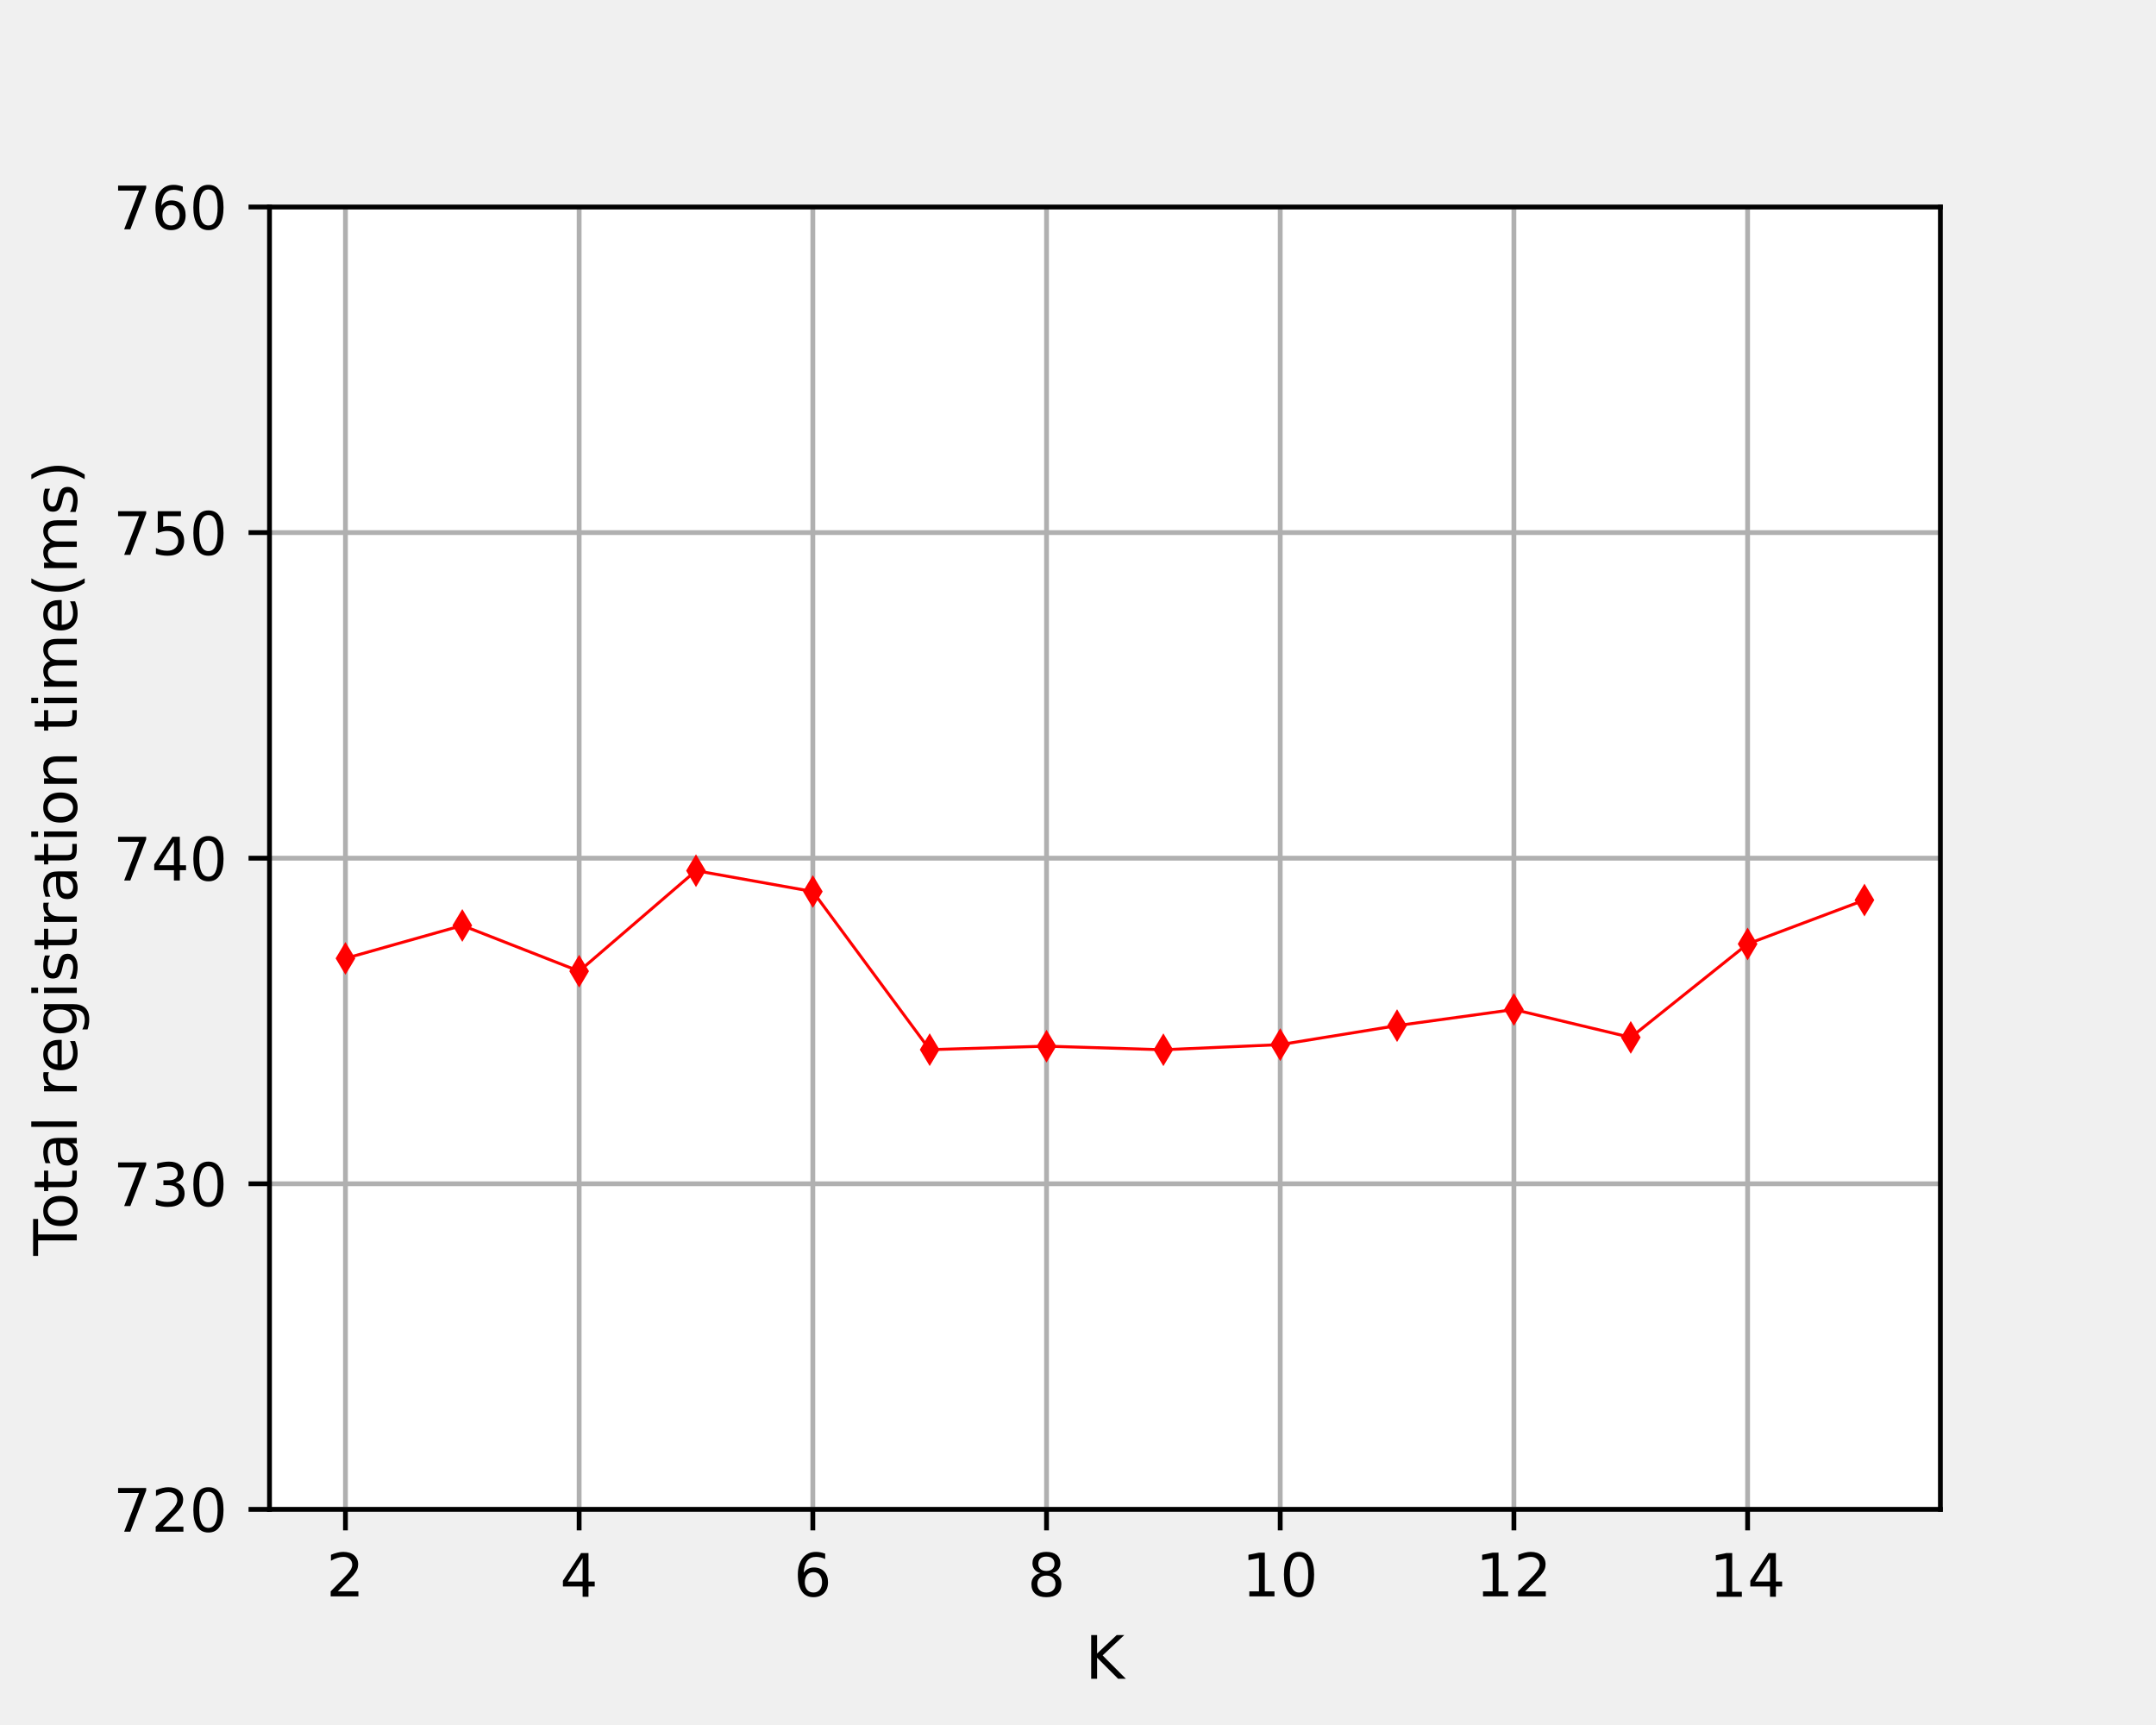
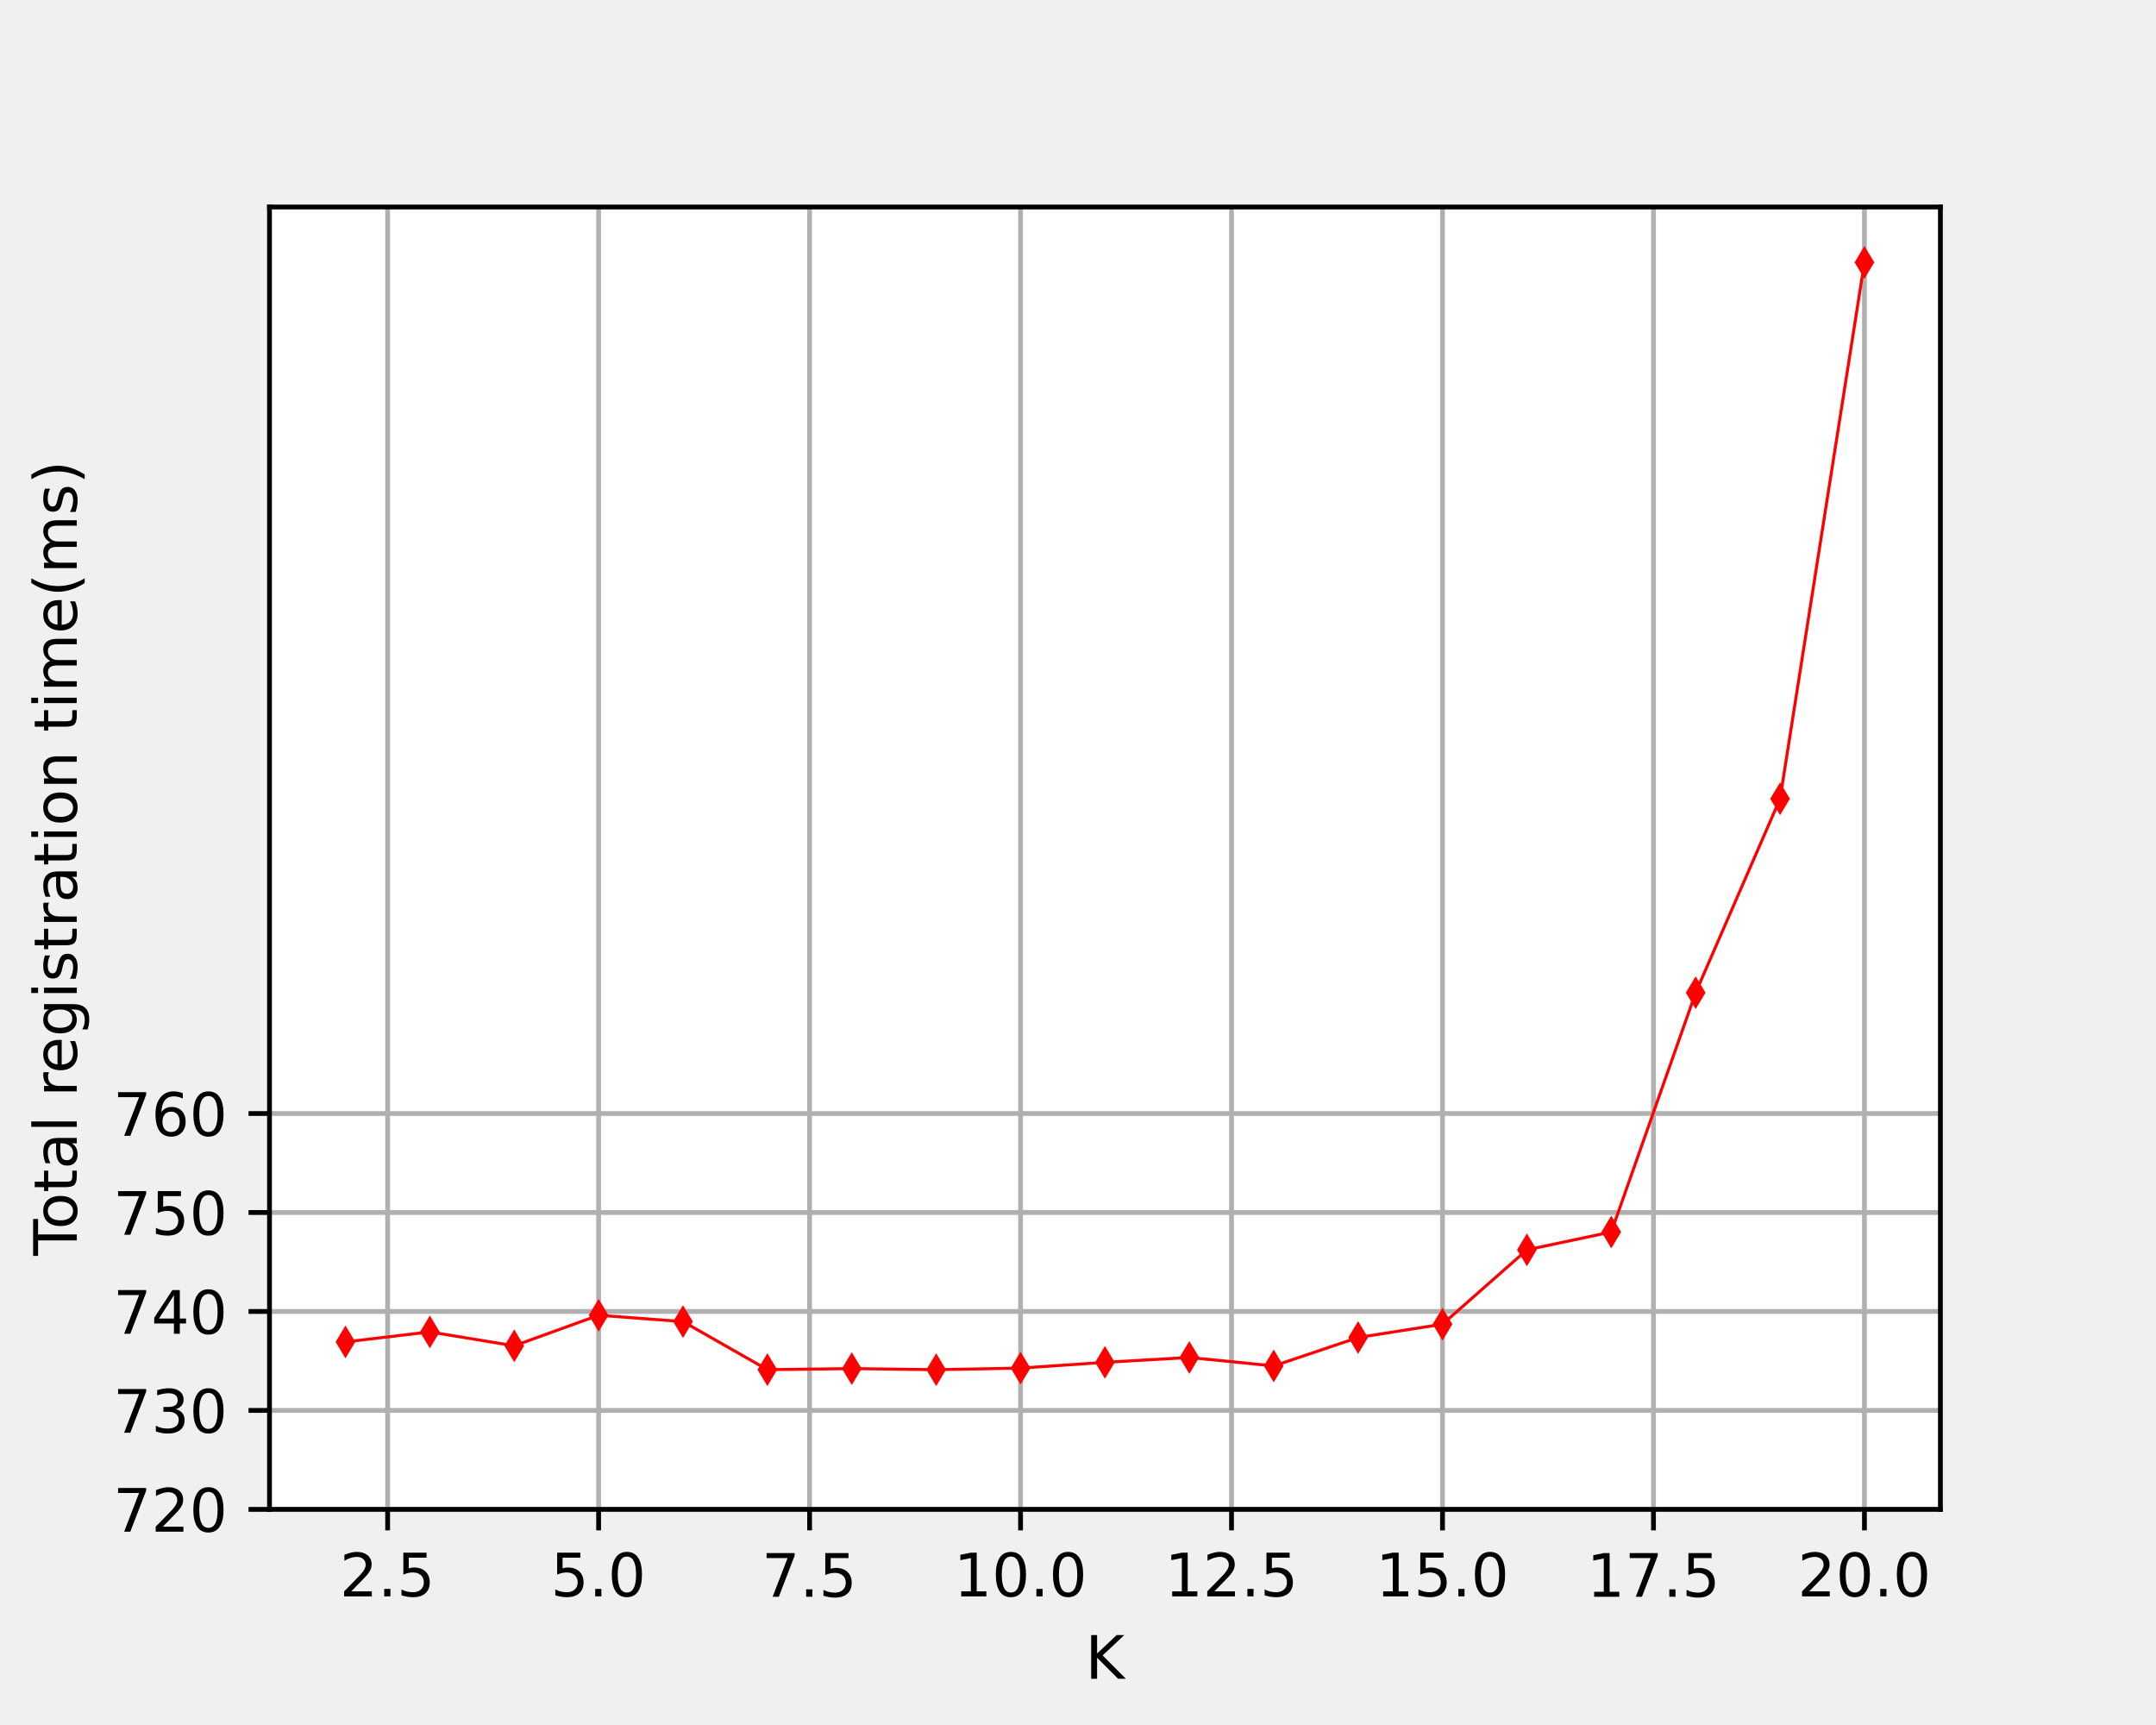
<svg xmlns="http://www.w3.org/2000/svg" xmlns:xlink="http://www.w3.org/1999/xlink" height="288pt" version="1.1" viewBox="0 0 360 288" width="360pt">
  <defs>
    <style type="text/css">*{stroke-linecap:butt;stroke-linejoin:round;}</style>
  </defs>
  <g id="figure_1">
    <g id="patch_1">
      <path d="M 0 288  L 360 288  L 360 0  L 0 0  z " style="fill:none;" />
    </g>
    <g id="axes_1">
      <g id="patch_2">
        <path d="M 45 252  L 324 252  L 324 34.56  L 45 34.56  z " style="fill:#ffffff;" />
      </g>
      <g id="matplotlib.axis_1">
        <g id="xtick_1">
          <g id="line2d_1">
-             <path clip-path="url(#p7778db99f6)" d="M 57.682 252  L 57.682 34.56  " style="fill:none;stroke:#b0b0b0;stroke-linecap:square;stroke-width:0.8;" />
+             <path clip-path="url(#p051d01e84f)" d="M 64.727 252  L 64.727 34.56  " style="fill:none;stroke:#b0b0b0;stroke-linecap:square;stroke-width:0.8;" />
          </g>
          <g id="line2d_2">
            <defs>
-               <path d="M 0 0  L 0 3.5  " id="m65c0e4713c" style="stroke:#000000;stroke-width:0.8;" />
+               <path d="M 0 0  L 0 3.5  " id="ma53c1ae98f" style="stroke:#000000;stroke-width:0.8;" />
            </defs>
            <g>
-               <use style="stroke:#000000;stroke-width:0.8;" x="57.682" xlink:href="#m65c0e4713c" y="252" />
+               <use style="stroke:#000000;stroke-width:0.8;" x="64.727" xlink:href="#ma53c1ae98f" y="252" />
            </g>
          </g>
          <g id="text_1">
-             <g transform="translate(54.48182 266.5984)scale(0.1 -0.1)">
+             <g transform="translate(56.72727 266.5984)scale(0.1 -0.1)">
              <defs>
                <path d="M 19.188 8.297  L 53.609 8.297  L 53.609 0  L 7.328 0  L 7.328 8.297  Q 12.938 14.109 22.625 23.891  Q 32.328 33.688 34.812 36.531  Q 39.547 41.844 41.422 45.531  Q 43.312 49.219 43.312 52.781  Q 43.312 58.594 39.234 62.25  Q 35.156 65.922 28.609 65.922  Q 23.969 65.922 18.812 64.312  Q 13.672 62.703 7.812 59.422  L 7.812 69.391  Q 13.766 71.781 18.938 73  Q 24.125 74.219 28.422 74.219  Q 39.75 74.219 46.484 68.547  Q 53.219 62.891 53.219 53.422  Q 53.219 48.922 51.531 44.891  Q 49.859 40.875 45.406 35.406  Q 44.188 33.984 37.641 27.219  Q 31.109 20.453 19.188 8.297  z " id="DejaVuSans-50" />
+                 <path d="M 10.688 12.406  L 21 12.406  L 21 0  L 10.688 0  z " id="DejaVuSans-46" />
+                 <path d="M 10.797 72.906  L 49.516 72.906  L 49.516 64.594  L 19.828 64.594  L 19.828 46.734  Q 21.969 47.469 24.109 47.828  Q 26.266 48.188 28.422 48.188  Q 40.625 48.188 47.75 41.5  Q 54.891 34.812 54.891 23.391  Q 54.891 11.625 47.562 5.094  Q 40.234 -1.422 26.906 -1.422  Q 22.312 -1.422 17.547 -0.641  Q 12.797 0.141 7.719 1.703  L 7.719 11.625  Q 12.109 9.234 16.797 8.062  Q 21.484 6.891 26.703 6.891  Q 35.156 6.891 40.078 11.328  Q 45.016 15.766 45.016 23.391  Q 45.016 31 40.078 35.438  Q 35.156 39.891 26.703 39.891  Q 22.75 39.891 18.812 39.016  Q 14.891 38.141 10.797 36.281  z " id="DejaVuSans-53" />
              </defs>
              <use transform="translate(0 0.78125)" xlink:href="#DejaVuSans-50" />
+               <use transform="translate(63.62305 0.78125)" xlink:href="#DejaVuSans-46" />
+               <use transform="translate(95.41016 0.78125)" xlink:href="#DejaVuSans-53" />
            </g>
          </g>
        </g>
        <g id="xtick_2">
          <g id="line2d_3">
-             <path clip-path="url(#p7778db99f6)" d="M 96.703 252  L 96.703 34.56  " style="fill:none;stroke:#b0b0b0;stroke-linecap:square;stroke-width:0.8;" />
+             <path clip-path="url(#p051d01e84f)" d="M 99.955 252  L 99.955 34.56  " style="fill:none;stroke:#b0b0b0;stroke-linecap:square;stroke-width:0.8;" />
          </g>
          <g id="line2d_4">
            <g>
-               <use style="stroke:#000000;stroke-width:0.8;" x="96.703" xlink:href="#m65c0e4713c" y="252" />
+               <use style="stroke:#000000;stroke-width:0.8;" x="99.955" xlink:href="#ma53c1ae98f" y="252" />
            </g>
          </g>
          <g id="text_2">
-             <g transform="translate(93.5028 266.5984)scale(0.1 -0.1)">
-               <defs>
-                 <path d="M 37.797 64.312  L 12.891 25.391  L 37.797 25.391  z M 35.203 72.906  L 47.609 72.906  L 47.609 25.391  L 58.016 25.391  L 58.016 17.188  L 47.609 17.188  L 47.609 0  L 37.797 0  L 37.797 17.188  L 4.891 17.188  L 4.891 26.703  z " id="DejaVuSans-52" />
-               </defs>
-               <use transform="translate(0 0.09375)" xlink:href="#DejaVuSans-52" />
+             <g transform="translate(91.95454 266.5984)scale(0.1 -0.1)">
+               <defs>
+                 <path d="M 31.781 66.406  Q 24.172 66.406 20.328 58.906  Q 16.5 51.422 16.5 36.375  Q 16.5 21.391 20.328 13.891  Q 24.172 6.391 31.781 6.391  Q 39.453 6.391 43.281 13.891  Q 47.125 21.391 47.125 36.375  Q 47.125 51.422 43.281 58.906  Q 39.453 66.406 31.781 66.406  z M 31.781 74.219  Q 44.047 74.219 50.516 64.516  Q 56.984 54.828 56.984 36.375  Q 56.984 17.969 50.516 8.266  Q 44.047 -1.422 31.781 -1.422  Q 19.531 -1.422 13.062 8.266  Q 6.594 17.969 6.594 36.375  Q 6.594 54.828 13.062 64.516  Q 19.531 74.219 31.781 74.219  z " id="DejaVuSans-48" />
+               </defs>
+               <use transform="translate(0 0.78125)" xlink:href="#DejaVuSans-53" />
+               <use transform="translate(63.62305 0.78125)" xlink:href="#DejaVuSans-46" />
+               <use transform="translate(95.41016 0.78125)" xlink:href="#DejaVuSans-48" />
            </g>
          </g>
        </g>
        <g id="xtick_3">
          <g id="line2d_5">
-             <path clip-path="url(#p7778db99f6)" d="M 135.724 252  L 135.724 34.56  " style="fill:none;stroke:#b0b0b0;stroke-linecap:square;stroke-width:0.8;" />
+             <path clip-path="url(#p051d01e84f)" d="M 135.182 252  L 135.182 34.56  " style="fill:none;stroke:#b0b0b0;stroke-linecap:square;stroke-width:0.8;" />
          </g>
          <g id="line2d_6">
            <g>
-               <use style="stroke:#000000;stroke-width:0.8;" x="135.724" xlink:href="#m65c0e4713c" y="252" />
+               <use style="stroke:#000000;stroke-width:0.8;" x="135.182" xlink:href="#ma53c1ae98f" y="252" />
            </g>
          </g>
          <g id="text_3">
-             <g transform="translate(132.5238 266.5984)scale(0.1 -0.1)">
-               <defs>
-                 <path d="M 33.016 40.375  Q 26.375 40.375 22.484 35.828  Q 18.609 31.297 18.609 23.391  Q 18.609 15.531 22.484 10.953  Q 26.375 6.391 33.016 6.391  Q 39.656 6.391 43.531 10.953  Q 47.406 15.531 47.406 23.391  Q 47.406 31.297 43.531 35.828  Q 39.656 40.375 33.016 40.375  z M 52.594 71.297  L 52.594 62.312  Q 48.875 64.062 45.094 64.984  Q 41.312 65.922 37.594 65.922  Q 27.828 65.922 22.672 59.328  Q 17.531 52.734 16.797 39.406  Q 19.672 43.656 24.016 45.922  Q 28.375 48.188 33.594 48.188  Q 44.578 48.188 50.953 41.516  Q 57.328 34.859 57.328 23.391  Q 57.328 12.156 50.688 5.359  Q 44.047 -1.422 33.016 -1.422  Q 20.359 -1.422 13.672 8.266  Q 6.984 17.969 6.984 36.375  Q 6.984 53.656 15.188 63.938  Q 23.391 74.219 37.203 74.219  Q 40.922 74.219 44.703 73.484  Q 48.484 72.75 52.594 71.297  z " id="DejaVuSans-54" />
-               </defs>
-               <use transform="translate(0 0.78125)" xlink:href="#DejaVuSans-54" />
+             <g transform="translate(127.1818 266.5984)scale(0.1 -0.1)">
+               <defs>
+                 <path d="M 8.203 72.906  L 55.078 72.906  L 55.078 68.703  L 28.609 0  L 18.312 0  L 43.219 64.594  L 8.203 64.594  z " id="DejaVuSans-55" />
+               </defs>
+               <use transform="translate(0 0.09375)" xlink:href="#DejaVuSans-55" />
+               <use transform="translate(63.62305 0.09375)" xlink:href="#DejaVuSans-46" />
+               <use transform="translate(95.41016 0.09375)" xlink:href="#DejaVuSans-53" />
            </g>
          </g>
        </g>
        <g id="xtick_4">
          <g id="line2d_7">
-             <path clip-path="url(#p7778db99f6)" d="M 174.745 252  L 174.745 34.56  " style="fill:none;stroke:#b0b0b0;stroke-linecap:square;stroke-width:0.8;" />
+             <path clip-path="url(#p051d01e84f)" d="M 170.409 252  L 170.409 34.56  " style="fill:none;stroke:#b0b0b0;stroke-linecap:square;stroke-width:0.8;" />
          </g>
          <g id="line2d_8">
            <g>
-               <use style="stroke:#000000;stroke-width:0.8;" x="174.745" xlink:href="#m65c0e4713c" y="252" />
+               <use style="stroke:#000000;stroke-width:0.8;" x="170.409" xlink:href="#ma53c1ae98f" y="252" />
            </g>
          </g>
          <g id="text_4">
-             <g transform="translate(171.5448 266.5984)scale(0.1 -0.1)">
-               <defs>
-                 <path d="M 31.781 34.625  Q 24.75 34.625 20.719 30.859  Q 16.703 27.094 16.703 20.516  Q 16.703 13.922 20.719 10.156  Q 24.75 6.391 31.781 6.391  Q 38.812 6.391 42.859 10.172  Q 46.922 13.969 46.922 20.516  Q 46.922 27.094 42.891 30.859  Q 38.875 34.625 31.781 34.625  z M 21.922 38.812  Q 15.578 40.375 12.031 44.719  Q 8.5 49.078 8.5 55.328  Q 8.5 64.062 14.719 69.141  Q 20.953 74.219 31.781 74.219  Q 42.672 74.219 48.875 69.141  Q 55.078 64.062 55.078 55.328  Q 55.078 49.078 51.531 44.719  Q 48 40.375 41.703 38.812  Q 48.828 37.156 52.797 32.312  Q 56.781 27.484 56.781 20.516  Q 56.781 9.906 50.312 4.234  Q 43.844 -1.422 31.781 -1.422  Q 19.734 -1.422 13.25 4.234  Q 6.781 9.906 6.781 20.516  Q 6.781 27.484 10.781 32.312  Q 14.797 37.156 21.922 38.812  z M 18.312 54.391  Q 18.312 48.734 21.844 45.562  Q 25.391 42.391 31.781 42.391  Q 38.141 42.391 41.719 45.562  Q 45.312 48.734 45.312 54.391  Q 45.312 60.062 41.719 63.234  Q 38.141 66.406 31.781 66.406  Q 25.391 66.406 21.844 63.234  Q 18.312 60.062 18.312 54.391  z " id="DejaVuSans-56" />
-               </defs>
-               <use transform="translate(0 0.78125)" xlink:href="#DejaVuSans-56" />
+             <g transform="translate(159.2591 266.5984)scale(0.1 -0.1)">
+               <defs>
+                 <path d="M 12.406 8.297  L 28.516 8.297  L 28.516 63.922  L 10.984 60.406  L 10.984 69.391  L 28.422 72.906  L 38.281 72.906  L 38.281 8.297  L 54.391 8.297  L 54.391 0  L 12.406 0  z " id="DejaVuSans-49" />
+               </defs>
+               <use transform="translate(0 0.78125)" xlink:href="#DejaVuSans-49" />
+               <use transform="translate(63.62305 0.78125)" xlink:href="#DejaVuSans-48" />
+               <use transform="translate(127.2461 0.78125)" xlink:href="#DejaVuSans-46" />
+               <use transform="translate(159.0332 0.78125)" xlink:href="#DejaVuSans-48" />
            </g>
          </g>
        </g>
        <g id="xtick_5">
          <g id="line2d_9">
-             <path clip-path="url(#p7778db99f6)" d="M 213.766 252  L 213.766 34.56  " style="fill:none;stroke:#b0b0b0;stroke-linecap:square;stroke-width:0.8;" />
+             <path clip-path="url(#p051d01e84f)" d="M 205.636 252  L 205.636 34.56  " style="fill:none;stroke:#b0b0b0;stroke-linecap:square;stroke-width:0.8;" />
          </g>
          <g id="line2d_10">
            <g>
-               <use style="stroke:#000000;stroke-width:0.8;" x="213.766" xlink:href="#m65c0e4713c" y="252" />
+               <use style="stroke:#000000;stroke-width:0.8;" x="205.636" xlink:href="#ma53c1ae98f" y="252" />
            </g>
          </g>
          <g id="text_5">
-             <g transform="translate(207.3657 266.5984)scale(0.1 -0.1)">
-               <defs>
-                 <path d="M 12.406 8.297  L 28.516 8.297  L 28.516 63.922  L 10.984 60.406  L 10.984 69.391  L 28.422 72.906  L 38.281 72.906  L 38.281 8.297  L 54.391 8.297  L 54.391 0  L 12.406 0  z " id="DejaVuSans-49" />
-                 <path d="M 31.781 66.406  Q 24.172 66.406 20.328 58.906  Q 16.5 51.422 16.5 36.375  Q 16.5 21.391 20.328 13.891  Q 24.172 6.391 31.781 6.391  Q 39.453 6.391 43.281 13.891  Q 47.125 21.391 47.125 36.375  Q 47.125 51.422 43.281 58.906  Q 39.453 66.406 31.781 66.406  z M 31.781 74.219  Q 44.047 74.219 50.516 64.516  Q 56.984 54.828 56.984 36.375  Q 56.984 17.969 50.516 8.266  Q 44.047 -1.422 31.781 -1.422  Q 19.531 -1.422 13.062 8.266  Q 6.594 17.969 6.594 36.375  Q 6.594 54.828 13.062 64.516  Q 19.531 74.219 31.781 74.219  z " id="DejaVuSans-48" />
-               </defs>
+             <g transform="translate(194.4864 266.5984)scale(0.1 -0.1)">
              <use transform="translate(0 0.78125)" xlink:href="#DejaVuSans-49" />
-               <use transform="translate(63.62305 0.78125)" xlink:href="#DejaVuSans-48" />
+               <use transform="translate(63.62305 0.78125)" xlink:href="#DejaVuSans-50" />
+               <use transform="translate(127.2461 0.78125)" xlink:href="#DejaVuSans-46" />
+               <use transform="translate(159.0332 0.78125)" xlink:href="#DejaVuSans-53" />
            </g>
          </g>
        </g>
        <g id="xtick_6">
          <g id="line2d_11">
-             <path clip-path="url(#p7778db99f6)" d="M 252.787 252  L 252.787 34.56  " style="fill:none;stroke:#b0b0b0;stroke-linecap:square;stroke-width:0.8;" />
+             <path clip-path="url(#p051d01e84f)" d="M 240.864 252  L 240.864 34.56  " style="fill:none;stroke:#b0b0b0;stroke-linecap:square;stroke-width:0.8;" />
          </g>
          <g id="line2d_12">
            <g>
-               <use style="stroke:#000000;stroke-width:0.8;" x="252.787" xlink:href="#m65c0e4713c" y="252" />
+               <use style="stroke:#000000;stroke-width:0.8;" x="240.864" xlink:href="#ma53c1ae98f" y="252" />
            </g>
          </g>
          <g id="text_6">
-             <g transform="translate(246.3867 266.5984)scale(0.1 -0.1)">
+             <g transform="translate(229.7136 266.5984)scale(0.1 -0.1)">
              <use transform="translate(0 0.78125)" xlink:href="#DejaVuSans-49" />
-               <use transform="translate(63.62305 0.78125)" xlink:href="#DejaVuSans-50" />
+               <use transform="translate(63.62305 0.78125)" xlink:href="#DejaVuSans-53" />
+               <use transform="translate(127.2461 0.78125)" xlink:href="#DejaVuSans-46" />
+               <use transform="translate(159.0332 0.78125)" xlink:href="#DejaVuSans-48" />
            </g>
          </g>
        </g>
        <g id="xtick_7">
          <g id="line2d_13">
-             <path clip-path="url(#p7778db99f6)" d="M 291.808 252  L 291.808 34.56  " style="fill:none;stroke:#b0b0b0;stroke-linecap:square;stroke-width:0.8;" />
+             <path clip-path="url(#p051d01e84f)" d="M 276.091 252  L 276.091 34.56  " style="fill:none;stroke:#b0b0b0;stroke-linecap:square;stroke-width:0.8;" />
          </g>
          <g id="line2d_14">
            <g>
-               <use style="stroke:#000000;stroke-width:0.8;" x="291.808" xlink:href="#m65c0e4713c" y="252" />
+               <use style="stroke:#000000;stroke-width:0.8;" x="276.091" xlink:href="#ma53c1ae98f" y="252" />
            </g>
          </g>
          <g id="text_7">
-             <g transform="translate(285.4077 266.5984)scale(0.1 -0.1)">
+             <g transform="translate(264.9409 266.5984)scale(0.1 -0.1)">
              <use transform="translate(0 0.09375)" xlink:href="#DejaVuSans-49" />
-               <use transform="translate(63.62305 0.09375)" xlink:href="#DejaVuSans-52" />
-             </g>
-           </g>
-         </g>
-         <g id="text_8">
+               <use transform="translate(63.62305 0.09375)" xlink:href="#DejaVuSans-55" />
+               <use transform="translate(127.2461 0.09375)" xlink:href="#DejaVuSans-46" />
+               <use transform="translate(159.0332 0.09375)" xlink:href="#DejaVuSans-53" />
+             </g>
+           </g>
+         </g>
+         <g id="xtick_8">
+           <g id="line2d_15">
+             <path clip-path="url(#p051d01e84f)" d="M 311.318 252  L 311.318 34.56  " style="fill:none;stroke:#b0b0b0;stroke-linecap:square;stroke-width:0.8;" />
+           </g>
+           <g id="line2d_16">
+             <g>
+               <use style="stroke:#000000;stroke-width:0.8;" x="311.318" xlink:href="#ma53c1ae98f" y="252" />
+             </g>
+           </g>
+           <g id="text_8">
+             <g transform="translate(300.1682 266.5984)scale(0.1 -0.1)">
+               <use transform="translate(0 0.78125)" xlink:href="#DejaVuSans-50" />
+               <use transform="translate(63.62305 0.78125)" xlink:href="#DejaVuSans-48" />
+               <use transform="translate(127.2461 0.78125)" xlink:href="#DejaVuSans-46" />
+               <use transform="translate(159.0332 0.78125)" xlink:href="#DejaVuSans-48" />
+             </g>
+           </g>
+         </g>
+         <g id="text_9">
          <g transform="translate(181.2211 280.2766)scale(0.1 -0.1)">
            <defs>
              <path d="M 9.812 72.906  L 19.672 72.906  L 19.672 42.094  L 52.391 72.906  L 65.094 72.906  L 28.906 38.922  L 67.672 0  L 54.688 0  L 19.672 35.109  L 19.672 0  L 9.812 0  z " id="DejaVuSans-75" />
            </defs>
            <use xlink:href="#DejaVuSans-75" />
          </g>
        </g>
      </g>
      <g id="matplotlib.axis_2">
        <g id="ytick_1">
-           <g id="line2d_15">
-             <path clip-path="url(#p7778db99f6)" d="M 45 252  L 324 252  " style="fill:none;stroke:#b0b0b0;stroke-linecap:square;stroke-width:0.8;" />
-           </g>
-           <g id="line2d_16">
+           <g id="line2d_17">
+             <path clip-path="url(#p051d01e84f)" d="M 45 252  L 324 252  " style="fill:none;stroke:#b0b0b0;stroke-linecap:square;stroke-width:0.8;" />
+           </g>
+           <g id="line2d_18">
            <defs>
-               <path d="M 0 0  L -3.5 0  " id="me4eb314b5a" style="stroke:#000000;stroke-width:0.8;" />
+               <path d="M 0 0  L -3.5 0  " id="m8d700c6bb3" style="stroke:#000000;stroke-width:0.8;" />
            </defs>
            <g>
-               <use style="stroke:#000000;stroke-width:0.8;" x="45" xlink:href="#me4eb314b5a" y="252" />
-             </g>
-           </g>
-           <g id="text_9">
+               <use style="stroke:#000000;stroke-width:0.8;" x="45" xlink:href="#m8d700c6bb3" y="252" />
+             </g>
+           </g>
+           <g id="text_10">
            <g transform="translate(18.9 255.7992)scale(0.1 -0.1)">
-               <defs>
-                 <path d="M 8.203 72.906  L 55.078 72.906  L 55.078 68.703  L 28.609 0  L 18.312 0  L 43.219 64.594  L 8.203 64.594  z " id="DejaVuSans-55" />
-               </defs>
              <use transform="translate(0 0.78125)" xlink:href="#DejaVuSans-55" />
              <use transform="translate(63.62305 0.78125)" xlink:href="#DejaVuSans-50" />
              <use transform="translate(127.2461 0.78125)" xlink:href="#DejaVuSans-48" />
            </g>
          </g>
        </g>
        <g id="ytick_2">
-           <g id="line2d_17">
-             <path clip-path="url(#p7778db99f6)" d="M 45 197.64  L 324 197.64  " style="fill:none;stroke:#b0b0b0;stroke-linecap:square;stroke-width:0.8;" />
-           </g>
-           <g id="line2d_18">
-             <g>
-               <use style="stroke:#000000;stroke-width:0.8;" x="45" xlink:href="#me4eb314b5a" y="197.64" />
-             </g>
-           </g>
-           <g id="text_10">
-             <g transform="translate(18.9 201.4392)scale(0.1 -0.1)">
+           <g id="line2d_19">
+             <path clip-path="url(#p051d01e84f)" d="M 45 235.478  L 324 235.478  " style="fill:none;stroke:#b0b0b0;stroke-linecap:square;stroke-width:0.8;" />
+           </g>
+           <g id="line2d_20">
+             <g>
+               <use style="stroke:#000000;stroke-width:0.8;" x="45" xlink:href="#m8d700c6bb3" y="235.478" />
+             </g>
+           </g>
+           <g id="text_11">
+             <g transform="translate(18.9 239.2773)scale(0.1 -0.1)">
              <defs>
                <path d="M 40.578 39.312  Q 47.656 37.797 51.625 33  Q 55.609 28.219 55.609 21.188  Q 55.609 10.406 48.188 4.484  Q 40.766 -1.422 27.094 -1.422  Q 22.516 -1.422 17.656 -0.516  Q 12.797 0.391 7.625 2.203  L 7.625 11.719  Q 11.719 9.328 16.594 8.109  Q 21.484 6.891 26.812 6.891  Q 36.078 6.891 40.938 10.547  Q 45.797 14.203 45.797 21.188  Q 45.797 27.641 41.281 31.266  Q 36.766 34.906 28.719 34.906  L 20.219 34.906  L 20.219 43.016  L 29.109 43.016  Q 36.375 43.016 40.234 45.922  Q 44.094 48.828 44.094 54.297  Q 44.094 59.906 40.109 62.906  Q 36.141 65.922 28.719 65.922  Q 24.656 65.922 20.016 65.031  Q 15.375 64.156 9.812 62.312  L 9.812 71.094  Q 15.438 72.656 20.344 73.438  Q 25.25 74.219 29.594 74.219  Q 40.828 74.219 47.359 69.109  Q 53.906 64.016 53.906 55.328  Q 53.906 49.266 50.438 45.094  Q 46.969 40.922 40.578 39.312  z " id="DejaVuSans-51" />
              </defs>
              <use transform="translate(0 0.78125)" xlink:href="#DejaVuSans-55" />
              <use transform="translate(63.62305 0.78125)" xlink:href="#DejaVuSans-51" />
              <use transform="translate(127.2461 0.78125)" xlink:href="#DejaVuSans-48" />
            </g>
          </g>
        </g>
        <g id="ytick_3">
-           <g id="line2d_19">
-             <path clip-path="url(#p7778db99f6)" d="M 45 143.28  L 324 143.28  " style="fill:none;stroke:#b0b0b0;stroke-linecap:square;stroke-width:0.8;" />
-           </g>
-           <g id="line2d_20">
-             <g>
-               <use style="stroke:#000000;stroke-width:0.8;" x="45" xlink:href="#me4eb314b5a" y="143.28" />
-             </g>
-           </g>
-           <g id="text_11">
-             <g transform="translate(18.9 147.0792)scale(0.1 -0.1)">
+           <g id="line2d_21">
+             <path clip-path="url(#p051d01e84f)" d="M 45 218.956  L 324 218.956  " style="fill:none;stroke:#b0b0b0;stroke-linecap:square;stroke-width:0.8;" />
+           </g>
+           <g id="line2d_22">
+             <g>
+               <use style="stroke:#000000;stroke-width:0.8;" x="45" xlink:href="#m8d700c6bb3" y="218.956" />
+             </g>
+           </g>
+           <g id="text_12">
+             <g transform="translate(18.9 222.7554)scale(0.1 -0.1)">
+               <defs>
+                 <path d="M 37.797 64.312  L 12.891 25.391  L 37.797 25.391  z M 35.203 72.906  L 47.609 72.906  L 47.609 25.391  L 58.016 25.391  L 58.016 17.188  L 47.609 17.188  L 47.609 0  L 37.797 0  L 37.797 17.188  L 4.891 17.188  L 4.891 26.703  z " id="DejaVuSans-52" />
+               </defs>
              <use transform="translate(0 0.78125)" xlink:href="#DejaVuSans-55" />
              <use transform="translate(63.62305 0.78125)" xlink:href="#DejaVuSans-52" />
              <use transform="translate(127.2461 0.78125)" xlink:href="#DejaVuSans-48" />
            </g>
          </g>
        </g>
        <g id="ytick_4">
-           <g id="line2d_21">
-             <path clip-path="url(#p7778db99f6)" d="M 45 88.92  L 324 88.92  " style="fill:none;stroke:#b0b0b0;stroke-linecap:square;stroke-width:0.8;" />
-           </g>
-           <g id="line2d_22">
-             <g>
-               <use style="stroke:#000000;stroke-width:0.8;" x="45" xlink:href="#me4eb314b5a" y="88.92" />
-             </g>
-           </g>
-           <g id="text_12">
-             <g transform="translate(18.9 92.71922)scale(0.1 -0.1)">
-               <defs>
-                 <path d="M 10.797 72.906  L 49.516 72.906  L 49.516 64.594  L 19.828 64.594  L 19.828 46.734  Q 21.969 47.469 24.109 47.828  Q 26.266 48.188 28.422 48.188  Q 40.625 48.188 47.75 41.5  Q 54.891 34.812 54.891 23.391  Q 54.891 11.625 47.562 5.094  Q 40.234 -1.422 26.906 -1.422  Q 22.312 -1.422 17.547 -0.641  Q 12.797 0.141 7.719 1.703  L 7.719 11.625  Q 12.109 9.234 16.797 8.062  Q 21.484 6.891 26.703 6.891  Q 35.156 6.891 40.078 11.328  Q 45.016 15.766 45.016 23.391  Q 45.016 31 40.078 35.438  Q 35.156 39.891 26.703 39.891  Q 22.75 39.891 18.812 39.016  Q 14.891 38.141 10.797 36.281  z " id="DejaVuSans-53" />
-               </defs>
+           <g id="line2d_23">
+             <path clip-path="url(#p051d01e84f)" d="M 45 202.434  L 324 202.434  " style="fill:none;stroke:#b0b0b0;stroke-linecap:square;stroke-width:0.8;" />
+           </g>
+           <g id="line2d_24">
+             <g>
+               <use style="stroke:#000000;stroke-width:0.8;" x="45" xlink:href="#m8d700c6bb3" y="202.434" />
+             </g>
+           </g>
+           <g id="text_13">
+             <g transform="translate(18.9 206.2335)scale(0.1 -0.1)">
              <use transform="translate(0 0.78125)" xlink:href="#DejaVuSans-55" />
              <use transform="translate(63.62305 0.78125)" xlink:href="#DejaVuSans-53" />
              <use transform="translate(127.2461 0.78125)" xlink:href="#DejaVuSans-48" />
            </g>
          </g>
        </g>
        <g id="ytick_5">
-           <g id="line2d_23">
-             <path clip-path="url(#p7778db99f6)" d="M 45 34.56  L 324 34.56  " style="fill:none;stroke:#b0b0b0;stroke-linecap:square;stroke-width:0.8;" />
-           </g>
-           <g id="line2d_24">
-             <g>
-               <use style="stroke:#000000;stroke-width:0.8;" x="45" xlink:href="#me4eb314b5a" y="34.56" />
-             </g>
-           </g>
-           <g id="text_13">
-             <g transform="translate(18.9 38.35922)scale(0.1 -0.1)">
+           <g id="line2d_25">
+             <path clip-path="url(#p051d01e84f)" d="M 45 185.912  L 324 185.912  " style="fill:none;stroke:#b0b0b0;stroke-linecap:square;stroke-width:0.8;" />
+           </g>
+           <g id="line2d_26">
+             <g>
+               <use style="stroke:#000000;stroke-width:0.8;" x="45" xlink:href="#m8d700c6bb3" y="185.912" />
+             </g>
+           </g>
+           <g id="text_14">
+             <g transform="translate(18.9 189.7116)scale(0.1 -0.1)">
+               <defs>
+                 <path d="M 33.016 40.375  Q 26.375 40.375 22.484 35.828  Q 18.609 31.297 18.609 23.391  Q 18.609 15.531 22.484 10.953  Q 26.375 6.391 33.016 6.391  Q 39.656 6.391 43.531 10.953  Q 47.406 15.531 47.406 23.391  Q 47.406 31.297 43.531 35.828  Q 39.656 40.375 33.016 40.375  z M 52.594 71.297  L 52.594 62.312  Q 48.875 64.062 45.094 64.984  Q 41.312 65.922 37.594 65.922  Q 27.828 65.922 22.672 59.328  Q 17.531 52.734 16.797 39.406  Q 19.672 43.656 24.016 45.922  Q 28.375 48.188 33.594 48.188  Q 44.578 48.188 50.953 41.516  Q 57.328 34.859 57.328 23.391  Q 57.328 12.156 50.688 5.359  Q 44.047 -1.422 33.016 -1.422  Q 20.359 -1.422 13.672 8.266  Q 6.984 17.969 6.984 36.375  Q 6.984 53.656 15.188 63.938  Q 23.391 74.219 37.203 74.219  Q 40.922 74.219 44.703 73.484  Q 48.484 72.75 52.594 71.297  z " id="DejaVuSans-54" />
+               </defs>
              <use transform="translate(0 0.78125)" xlink:href="#DejaVuSans-55" />
              <use transform="translate(63.62305 0.78125)" xlink:href="#DejaVuSans-54" />
              <use transform="translate(127.2461 0.78125)" xlink:href="#DejaVuSans-48" />
            </g>
          </g>
        </g>
-         <g id="text_14">
+         <g id="text_15">
          <g transform="translate(12.82031 209.6519)rotate(-90)scale(0.1 -0.1)">
            <defs>
              <path d="M -0.297 72.906  L 61.375 72.906  L 61.375 64.594  L 35.5 64.594  L 35.5 0  L 25.594 0  L 25.594 64.594  L -0.297 64.594  z " id="DejaVuSans-84" />
              <path d="M 30.609 48.391  Q 23.391 48.391 19.188 42.75  Q 14.984 37.109 14.984 27.297  Q 14.984 17.484 19.156 11.844  Q 23.344 6.203 30.609 6.203  Q 37.797 6.203 41.984 11.859  Q 46.188 17.531 46.188 27.297  Q 46.188 37.016 41.984 42.703  Q 37.797 48.391 30.609 48.391  z M 30.609 56  Q 42.328 56 49.016 48.375  Q 55.719 40.766 55.719 27.297  Q 55.719 13.875 49.016 6.219  Q 42.328 -1.422 30.609 -1.422  Q 18.844 -1.422 12.172 6.219  Q 5.516 13.875 5.516 27.297  Q 5.516 40.766 12.172 48.375  Q 18.844 56 30.609 56  z " id="DejaVuSans-111" />
              <path d="M 18.312 70.219  L 18.312 54.688  L 36.812 54.688  L 36.812 47.703  L 18.312 47.703  L 18.312 18.016  Q 18.312 11.328 20.141 9.422  Q 21.969 7.516 27.594 7.516  L 36.812 7.516  L 36.812 0  L 27.594 0  Q 17.188 0 13.234 3.875  Q 9.281 7.766 9.281 18.016  L 9.281 47.703  L 2.688 47.703  L 2.688 54.688  L 9.281 54.688  L 9.281 70.219  z " id="DejaVuSans-116" />
              <path d="M 34.281 27.484  Q 23.391 27.484 19.188 25  Q 14.984 22.516 14.984 16.5  Q 14.984 11.719 18.141 8.906  Q 21.297 6.109 26.703 6.109  Q 34.188 6.109 38.703 11.406  Q 43.219 16.703 43.219 25.484  L 43.219 27.484  z M 52.203 31.203  L 52.203 0  L 43.219 0  L 43.219 8.297  Q 40.141 3.328 35.547 0.953  Q 30.953 -1.422 24.312 -1.422  Q 15.922 -1.422 10.953 3.297  Q 6 8.016 6 15.922  Q 6 25.141 12.172 29.828  Q 18.359 34.516 30.609 34.516  L 43.219 34.516  L 43.219 35.406  Q 43.219 41.609 39.141 45  Q 35.062 48.391 27.688 48.391  Q 23 48.391 18.547 47.266  Q 14.109 46.141 10.016 43.891  L 10.016 52.203  Q 14.938 54.109 19.578 55.047  Q 24.219 56 28.609 56  Q 40.484 56 46.344 49.844  Q 52.203 43.703 52.203 31.203  z " id="DejaVuSans-97" />
              <path d="M 9.422 75.984  L 18.406 75.984  L 18.406 0  L 9.422 0  z " id="DejaVuSans-108" />
              <path id="DejaVuSans-32" />
              <path d="M 41.109 46.297  Q 39.594 47.172 37.812 47.578  Q 36.031 48 33.891 48  Q 26.266 48 22.188 43.047  Q 18.109 38.094 18.109 28.812  L 18.109 0  L 9.078 0  L 9.078 54.688  L 18.109 54.688  L 18.109 46.188  Q 20.953 51.172 25.484 53.578  Q 30.031 56 36.531 56  Q 37.453 56 38.578 55.875  Q 39.703 55.766 41.062 55.516  z " id="DejaVuSans-114" />
              <path d="M 56.203 29.594  L 56.203 25.203  L 14.891 25.203  Q 15.484 15.922 20.484 11.062  Q 25.484 6.203 34.422 6.203  Q 39.594 6.203 44.453 7.469  Q 49.312 8.734 54.109 11.281  L 54.109 2.781  Q 49.266 0.734 44.188 -0.344  Q 39.109 -1.422 33.891 -1.422  Q 20.797 -1.422 13.156 6.188  Q 5.516 13.812 5.516 26.812  Q 5.516 40.234 12.766 48.109  Q 20.016 56 32.328 56  Q 43.359 56 49.781 48.891  Q 56.203 41.797 56.203 29.594  z M 47.219 32.234  Q 47.125 39.594 43.094 43.984  Q 39.062 48.391 32.422 48.391  Q 24.906 48.391 20.391 44.141  Q 15.875 39.891 15.188 32.172  z " id="DejaVuSans-101" />
              <path d="M 45.406 27.984  Q 45.406 37.75 41.375 43.109  Q 37.359 48.484 30.078 48.484  Q 22.859 48.484 18.828 43.109  Q 14.797 37.75 14.797 27.984  Q 14.797 18.266 18.828 12.891  Q 22.859 7.516 30.078 7.516  Q 37.359 7.516 41.375 12.891  Q 45.406 18.266 45.406 27.984  z M 54.391 6.781  Q 54.391 -7.172 48.188 -13.984  Q 42 -20.797 29.203 -20.797  Q 24.469 -20.797 20.266 -20.094  Q 16.062 -19.391 12.109 -17.922  L 12.109 -9.188  Q 16.062 -11.328 19.922 -12.344  Q 23.781 -13.375 27.781 -13.375  Q 36.625 -13.375 41.016 -8.766  Q 45.406 -4.156 45.406 5.172  L 45.406 9.625  Q 42.625 4.781 38.281 2.391  Q 33.938 0 27.875 0  Q 17.828 0 11.672 7.656  Q 5.516 15.328 5.516 27.984  Q 5.516 40.672 11.672 48.328  Q 17.828 56 27.875 56  Q 33.938 56 38.281 53.609  Q 42.625 51.219 45.406 46.391  L 45.406 54.688  L 54.391 54.688  z " id="DejaVuSans-103" />
              <path d="M 9.422 54.688  L 18.406 54.688  L 18.406 0  L 9.422 0  z M 9.422 75.984  L 18.406 75.984  L 18.406 64.594  L 9.422 64.594  z " id="DejaVuSans-105" />
              <path d="M 44.281 53.078  L 44.281 44.578  Q 40.484 46.531 36.375 47.5  Q 32.281 48.484 27.875 48.484  Q 21.188 48.484 17.844 46.438  Q 14.5 44.391 14.5 40.281  Q 14.5 37.156 16.891 35.375  Q 19.281 33.594 26.516 31.984  L 29.594 31.297  Q 39.156 29.25 43.188 25.516  Q 47.219 21.781 47.219 15.094  Q 47.219 7.469 41.188 3.016  Q 35.156 -1.422 24.609 -1.422  Q 20.219 -1.422 15.453 -0.562  Q 10.688 0.297 5.422 2  L 5.422 11.281  Q 10.406 8.688 15.234 7.391  Q 20.062 6.109 24.812 6.109  Q 31.156 6.109 34.562 8.281  Q 37.984 10.453 37.984 14.406  Q 37.984 18.062 35.516 20.016  Q 33.062 21.969 24.703 23.781  L 21.578 24.516  Q 13.234 26.266 9.516 29.906  Q 5.812 33.547 5.812 39.891  Q 5.812 47.609 11.281 51.797  Q 16.75 56 26.812 56  Q 31.781 56 36.172 55.266  Q 40.578 54.547 44.281 53.078  z " id="DejaVuSans-115" />
              <path d="M 54.891 33.016  L 54.891 0  L 45.906 0  L 45.906 32.719  Q 45.906 40.484 42.875 44.328  Q 39.844 48.188 33.797 48.188  Q 26.516 48.188 22.312 43.547  Q 18.109 38.922 18.109 30.906  L 18.109 0  L 9.078 0  L 9.078 54.688  L 18.109 54.688  L 18.109 46.188  Q 21.344 51.125 25.703 53.562  Q 30.078 56 35.797 56  Q 45.219 56 50.047 50.172  Q 54.891 44.344 54.891 33.016  z " id="DejaVuSans-110" />
              <path d="M 52 44.188  Q 55.375 50.25 60.062 53.125  Q 64.75 56 71.094 56  Q 79.641 56 84.281 50.016  Q 88.922 44.047 88.922 33.016  L 88.922 0  L 79.891 0  L 79.891 32.719  Q 79.891 40.578 77.094 44.375  Q 74.312 48.188 68.609 48.188  Q 61.625 48.188 57.562 43.547  Q 53.516 38.922 53.516 30.906  L 53.516 0  L 44.484 0  L 44.484 32.719  Q 44.484 40.625 41.703 44.406  Q 38.922 48.188 33.109 48.188  Q 26.219 48.188 22.156 43.531  Q 18.109 38.875 18.109 30.906  L 18.109 0  L 9.078 0  L 9.078 54.688  L 18.109 54.688  L 18.109 46.188  Q 21.188 51.219 25.484 53.609  Q 29.781 56 35.688 56  Q 41.656 56 45.828 52.969  Q 50 49.953 52 44.188  z " id="DejaVuSans-109" />
              <path d="M 31 75.875  Q 24.469 64.656 21.281 53.656  Q 18.109 42.672 18.109 31.391  Q 18.109 20.125 21.312 9.062  Q 24.516 -2 31 -13.188  L 23.188 -13.188  Q 15.875 -1.703 12.234 9.375  Q 8.594 20.453 8.594 31.391  Q 8.594 42.281 12.203 53.312  Q 15.828 64.359 23.188 75.875  z " id="DejaVuSans-40" />
              <path d="M 8.016 75.875  L 15.828 75.875  Q 23.141 64.359 26.781 53.312  Q 30.422 42.281 30.422 31.391  Q 30.422 20.453 26.781 9.375  Q 23.141 -1.703 15.828 -13.188  L 8.016 -13.188  Q 14.5 -2 17.703 9.062  Q 20.906 20.125 20.906 31.391  Q 20.906 42.672 17.703 53.656  Q 14.5 64.656 8.016 75.875  z " id="DejaVuSans-41" />
            </defs>
            <use xlink:href="#DejaVuSans-84" />
            <use x="44.084" xlink:href="#DejaVuSans-111" />
            <use x="105.266" xlink:href="#DejaVuSans-116" />
            <use x="144.475" xlink:href="#DejaVuSans-97" />
            <use x="205.754" xlink:href="#DejaVuSans-108" />
            <use x="233.537" xlink:href="#DejaVuSans-32" />
            <use x="265.324" xlink:href="#DejaVuSans-114" />
            <use x="304.188" xlink:href="#DejaVuSans-101" />
            <use x="365.711" xlink:href="#DejaVuSans-103" />
            <use x="429.188" xlink:href="#DejaVuSans-105" />
            <use x="456.971" xlink:href="#DejaVuSans-115" />
            <use x="509.07" xlink:href="#DejaVuSans-116" />
            <use x="548.279" xlink:href="#DejaVuSans-114" />
            <use x="589.393" xlink:href="#DejaVuSans-97" />
            <use x="650.672" xlink:href="#DejaVuSans-116" />
            <use x="689.881" xlink:href="#DejaVuSans-105" />
            <use x="717.664" xlink:href="#DejaVuSans-111" />
            <use x="778.846" xlink:href="#DejaVuSans-110" />
            <use x="842.225" xlink:href="#DejaVuSans-32" />
            <use x="874.012" xlink:href="#DejaVuSans-116" />
            <use x="913.221" xlink:href="#DejaVuSans-105" />
            <use x="941.004" xlink:href="#DejaVuSans-109" />
            <use x="1038.416" xlink:href="#DejaVuSans-101" />
            <use x="1099.939" xlink:href="#DejaVuSans-40" />
            <use x="1138.953" xlink:href="#DejaVuSans-109" />
            <use x="1236.365" xlink:href="#DejaVuSans-115" />
            <use x="1288.465" xlink:href="#DejaVuSans-41" />
          </g>
        </g>
      </g>
-       <g id="line2d_25">
-         <path clip-path="url(#p7778db99f6)" d="M 57.682 160.01  L 77.192 154.511  L 96.703 162.148  L 116.213 145.366  L 135.724 148.848  L 155.234 175.247  L 174.745 174.663  L 194.255 175.262  L 213.766 174.406  L 233.276 171.233  L 252.787 168.547  L 272.297 173.204  L 291.808 157.598  L 311.318 150.271  " style="fill:none;stroke:#ff0000;stroke-linecap:square;stroke-width:0.5;" />
+       <g id="line2d_27">
+         <path clip-path="url(#p051d01e84f)" d="M 57.682 224.041  L 71.773 222.37  L 85.864 224.691  L 99.955 219.59  L 114.045 220.648  L 128.136 228.672  L 142.227 228.495  L 156.318 228.677  L 170.409 228.416  L 184.5 227.452  L 198.591 226.636  L 212.682 228.051  L 226.773 223.308  L 240.864 221.081  L 254.955 208.668  L 269.045 205.688  L 283.136 165.735  L 297.227 133.358  L 311.318 43.804  " style="fill:none;stroke:#ff0000;stroke-linecap:square;stroke-width:0.5;" />
        <defs>
-           <path d="M -0 1.768  L 1.061 0  L -0 -1.768  L -1.061 -0  z " id="mc8e7d6dc70" style="stroke:#ff0000;stroke-linejoin:miter;" />
+           <path d="M 0 1.768  L 1.061 0  L 0 -1.768  L -1.061 0  z " id="mb52b7cfbf1" style="stroke:#ff0000;stroke-linejoin:miter;" />
        </defs>
-         <g clip-path="url(#p7778db99f6)">
-           <use style="fill:#ff0000;stroke:#ff0000;stroke-linejoin:miter;" x="57.682" xlink:href="#mc8e7d6dc70" y="160.01" />
-           <use style="fill:#ff0000;stroke:#ff0000;stroke-linejoin:miter;" x="77.192" xlink:href="#mc8e7d6dc70" y="154.511" />
-           <use style="fill:#ff0000;stroke:#ff0000;stroke-linejoin:miter;" x="96.703" xlink:href="#mc8e7d6dc70" y="162.148" />
-           <use style="fill:#ff0000;stroke:#ff0000;stroke-linejoin:miter;" x="116.213" xlink:href="#mc8e7d6dc70" y="145.366" />
-           <use style="fill:#ff0000;stroke:#ff0000;stroke-linejoin:miter;" x="135.724" xlink:href="#mc8e7d6dc70" y="148.848" />
-           <use style="fill:#ff0000;stroke:#ff0000;stroke-linejoin:miter;" x="155.234" xlink:href="#mc8e7d6dc70" y="175.247" />
-           <use style="fill:#ff0000;stroke:#ff0000;stroke-linejoin:miter;" x="174.745" xlink:href="#mc8e7d6dc70" y="174.663" />
-           <use style="fill:#ff0000;stroke:#ff0000;stroke-linejoin:miter;" x="194.255" xlink:href="#mc8e7d6dc70" y="175.262" />
-           <use style="fill:#ff0000;stroke:#ff0000;stroke-linejoin:miter;" x="213.766" xlink:href="#mc8e7d6dc70" y="174.406" />
-           <use style="fill:#ff0000;stroke:#ff0000;stroke-linejoin:miter;" x="233.276" xlink:href="#mc8e7d6dc70" y="171.233" />
-           <use style="fill:#ff0000;stroke:#ff0000;stroke-linejoin:miter;" x="252.787" xlink:href="#mc8e7d6dc70" y="168.547" />
-           <use style="fill:#ff0000;stroke:#ff0000;stroke-linejoin:miter;" x="272.297" xlink:href="#mc8e7d6dc70" y="173.204" />
-           <use style="fill:#ff0000;stroke:#ff0000;stroke-linejoin:miter;" x="291.808" xlink:href="#mc8e7d6dc70" y="157.598" />
-           <use style="fill:#ff0000;stroke:#ff0000;stroke-linejoin:miter;" x="311.318" xlink:href="#mc8e7d6dc70" y="150.271" />
+         <g clip-path="url(#p051d01e84f)">
+           <use style="fill:#ff0000;stroke:#ff0000;stroke-linejoin:miter;" x="57.682" xlink:href="#mb52b7cfbf1" y="224.041" />
+           <use style="fill:#ff0000;stroke:#ff0000;stroke-linejoin:miter;" x="71.773" xlink:href="#mb52b7cfbf1" y="222.37" />
+           <use style="fill:#ff0000;stroke:#ff0000;stroke-linejoin:miter;" x="85.864" xlink:href="#mb52b7cfbf1" y="224.691" />
+           <use style="fill:#ff0000;stroke:#ff0000;stroke-linejoin:miter;" x="99.955" xlink:href="#mb52b7cfbf1" y="219.59" />
+           <use style="fill:#ff0000;stroke:#ff0000;stroke-linejoin:miter;" x="114.045" xlink:href="#mb52b7cfbf1" y="220.648" />
+           <use style="fill:#ff0000;stroke:#ff0000;stroke-linejoin:miter;" x="128.136" xlink:href="#mb52b7cfbf1" y="228.672" />
+           <use style="fill:#ff0000;stroke:#ff0000;stroke-linejoin:miter;" x="142.227" xlink:href="#mb52b7cfbf1" y="228.495" />
+           <use style="fill:#ff0000;stroke:#ff0000;stroke-linejoin:miter;" x="156.318" xlink:href="#mb52b7cfbf1" y="228.677" />
+           <use style="fill:#ff0000;stroke:#ff0000;stroke-linejoin:miter;" x="170.409" xlink:href="#mb52b7cfbf1" y="228.416" />
+           <use style="fill:#ff0000;stroke:#ff0000;stroke-linejoin:miter;" x="184.5" xlink:href="#mb52b7cfbf1" y="227.452" />
+           <use style="fill:#ff0000;stroke:#ff0000;stroke-linejoin:miter;" x="198.591" xlink:href="#mb52b7cfbf1" y="226.636" />
+           <use style="fill:#ff0000;stroke:#ff0000;stroke-linejoin:miter;" x="212.682" xlink:href="#mb52b7cfbf1" y="228.051" />
+           <use style="fill:#ff0000;stroke:#ff0000;stroke-linejoin:miter;" x="226.773" xlink:href="#mb52b7cfbf1" y="223.308" />
+           <use style="fill:#ff0000;stroke:#ff0000;stroke-linejoin:miter;" x="240.864" xlink:href="#mb52b7cfbf1" y="221.081" />
+           <use style="fill:#ff0000;stroke:#ff0000;stroke-linejoin:miter;" x="254.955" xlink:href="#mb52b7cfbf1" y="208.668" />
+           <use style="fill:#ff0000;stroke:#ff0000;stroke-linejoin:miter;" x="269.045" xlink:href="#mb52b7cfbf1" y="205.688" />
+           <use style="fill:#ff0000;stroke:#ff0000;stroke-linejoin:miter;" x="283.136" xlink:href="#mb52b7cfbf1" y="165.735" />
+           <use style="fill:#ff0000;stroke:#ff0000;stroke-linejoin:miter;" x="297.227" xlink:href="#mb52b7cfbf1" y="133.358" />
+           <use style="fill:#ff0000;stroke:#ff0000;stroke-linejoin:miter;" x="311.318" xlink:href="#mb52b7cfbf1" y="43.804" />
        </g>
      </g>
      <g id="patch_3">
        <path d="M 45 252  L 45 34.56  " style="fill:none;stroke:#000000;stroke-linecap:square;stroke-linejoin:miter;stroke-width:0.8;" />
      </g>
      <g id="patch_4">
        <path d="M 324 252  L 324 34.56  " style="fill:none;stroke:#000000;stroke-linecap:square;stroke-linejoin:miter;stroke-width:0.8;" />
      </g>
      <g id="patch_5">
        <path d="M 45 252  L 324 252  " style="fill:none;stroke:#000000;stroke-linecap:square;stroke-linejoin:miter;stroke-width:0.8;" />
      </g>
      <g id="patch_6">
        <path d="M 45 34.56  L 324 34.56  " style="fill:none;stroke:#000000;stroke-linecap:square;stroke-linejoin:miter;stroke-width:0.8;" />
      </g>
    </g>
  </g>
  <defs>
-     <clipPath id="p7778db99f6">
+     <clipPath id="p051d01e84f">
      <rect height="217.44" width="279" x="45" y="34.56" />
    </clipPath>
  </defs>
</svg>
